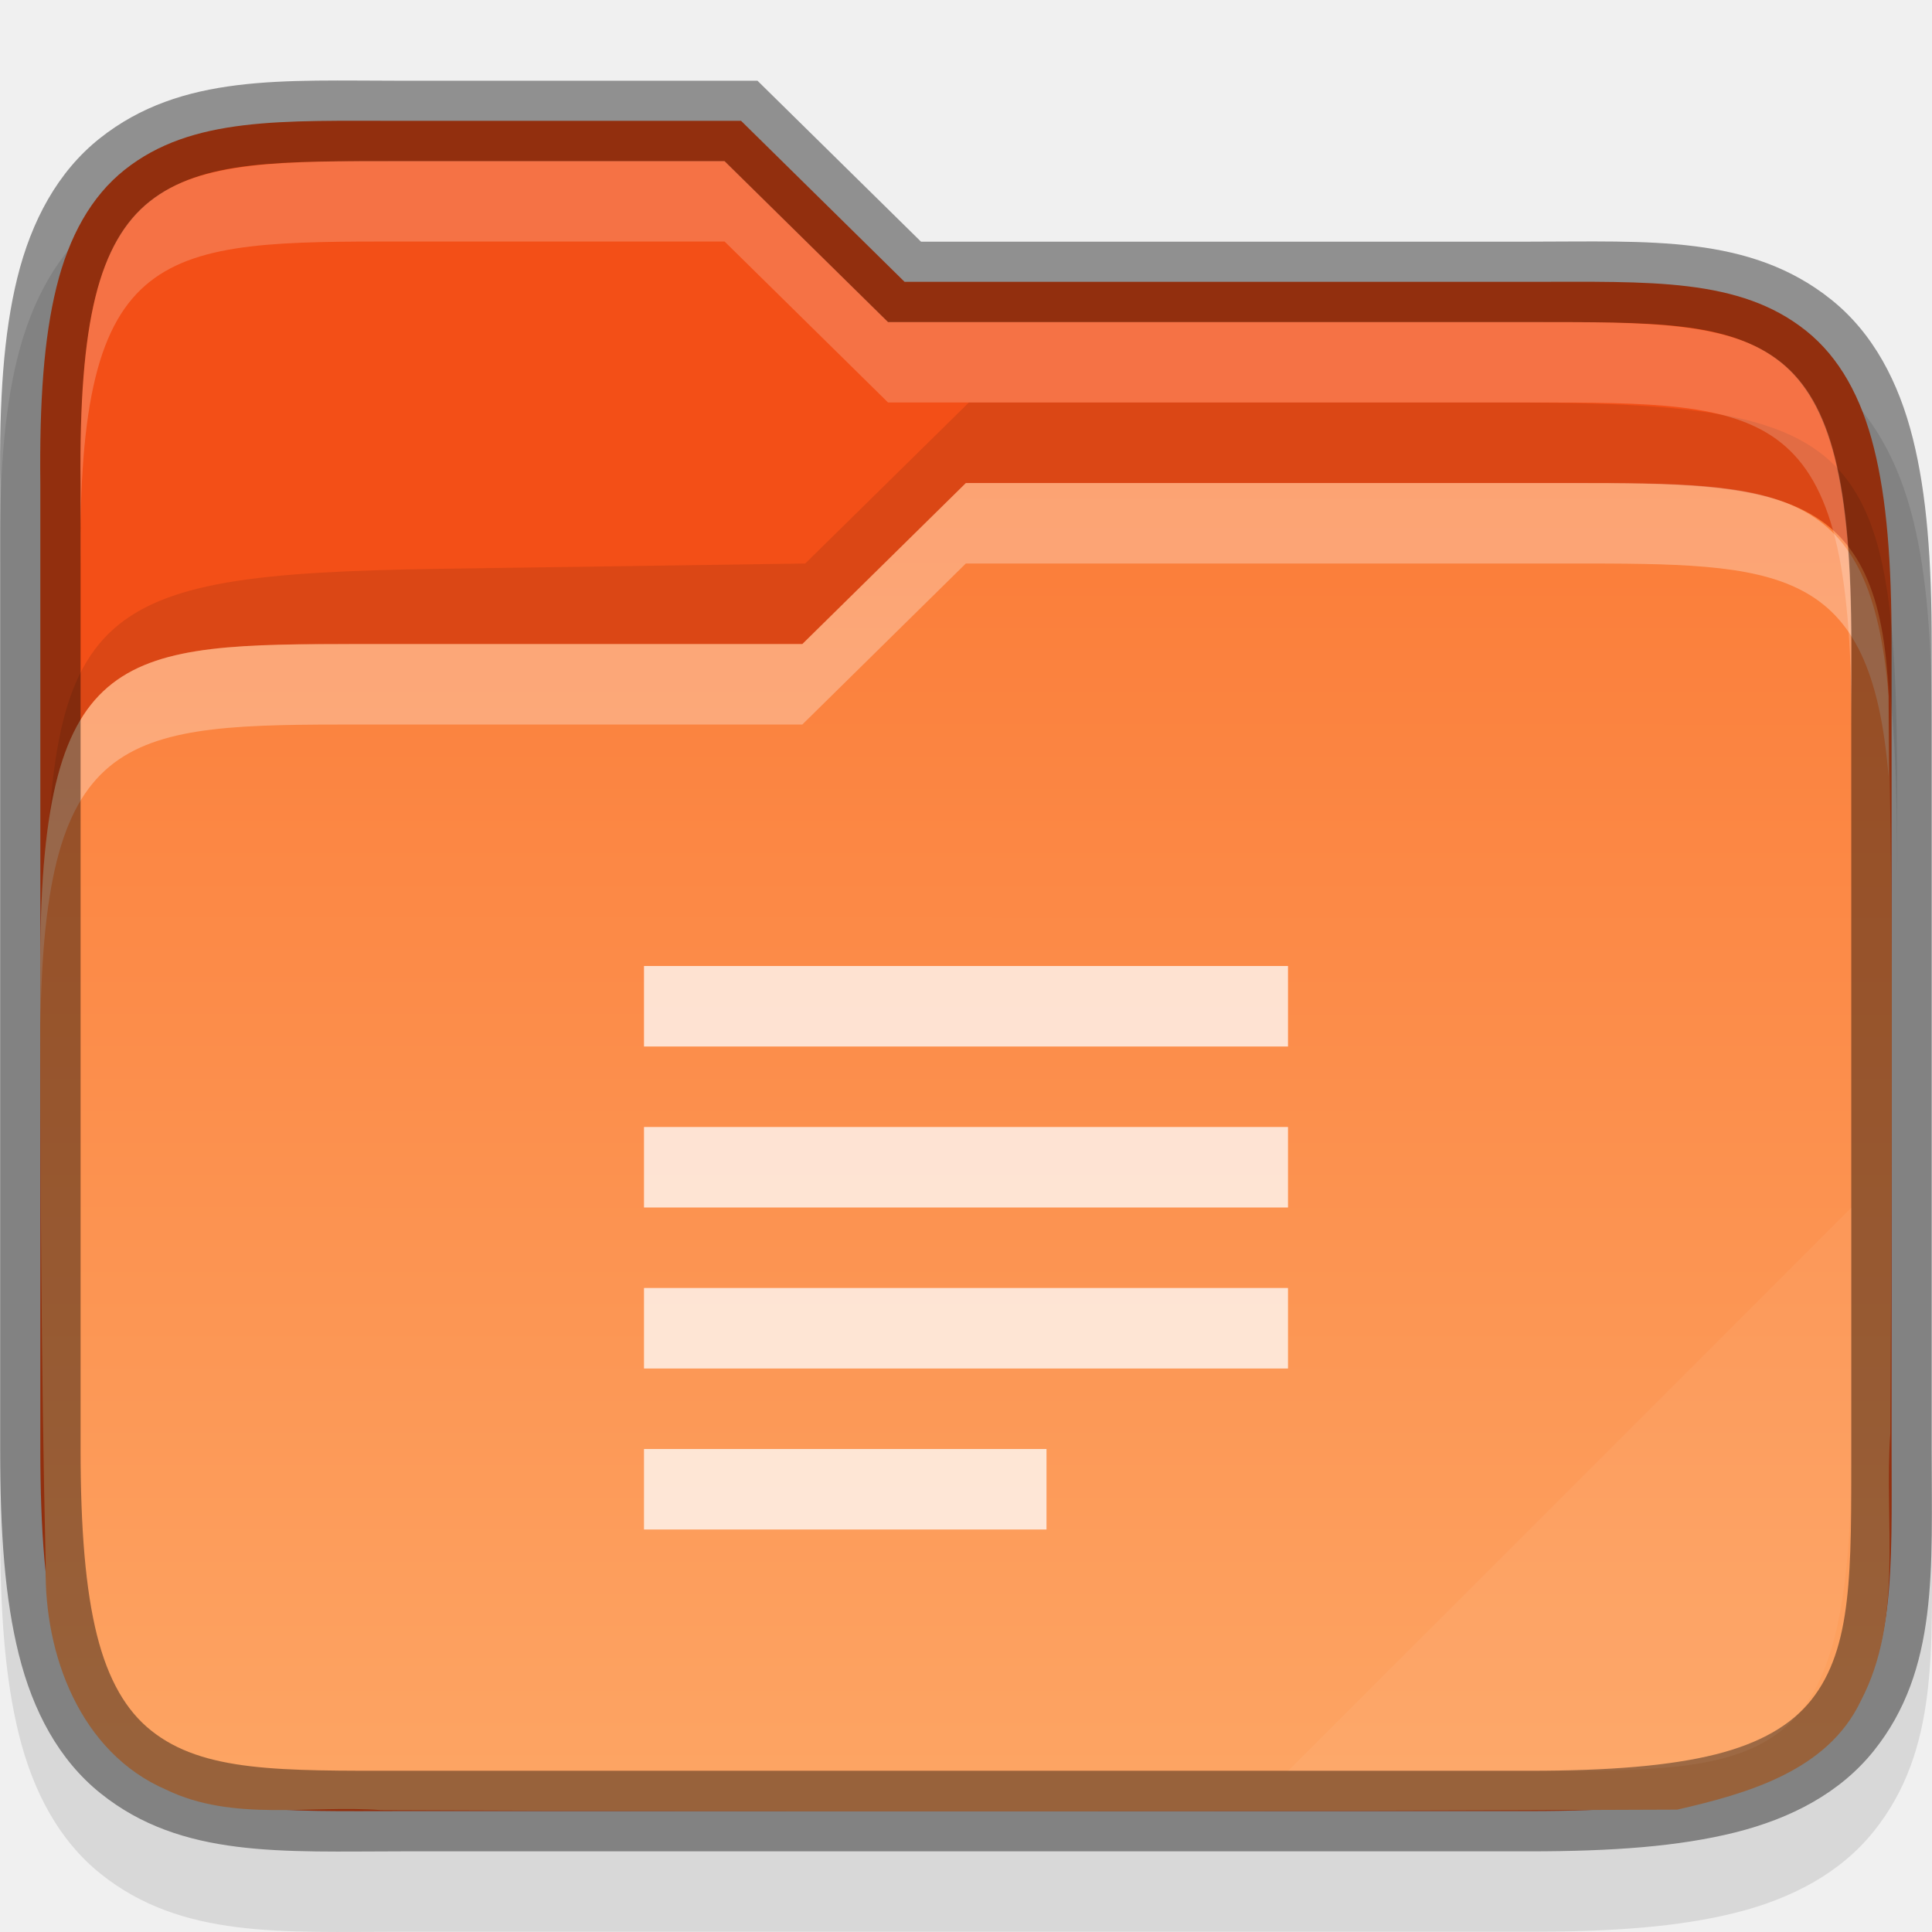
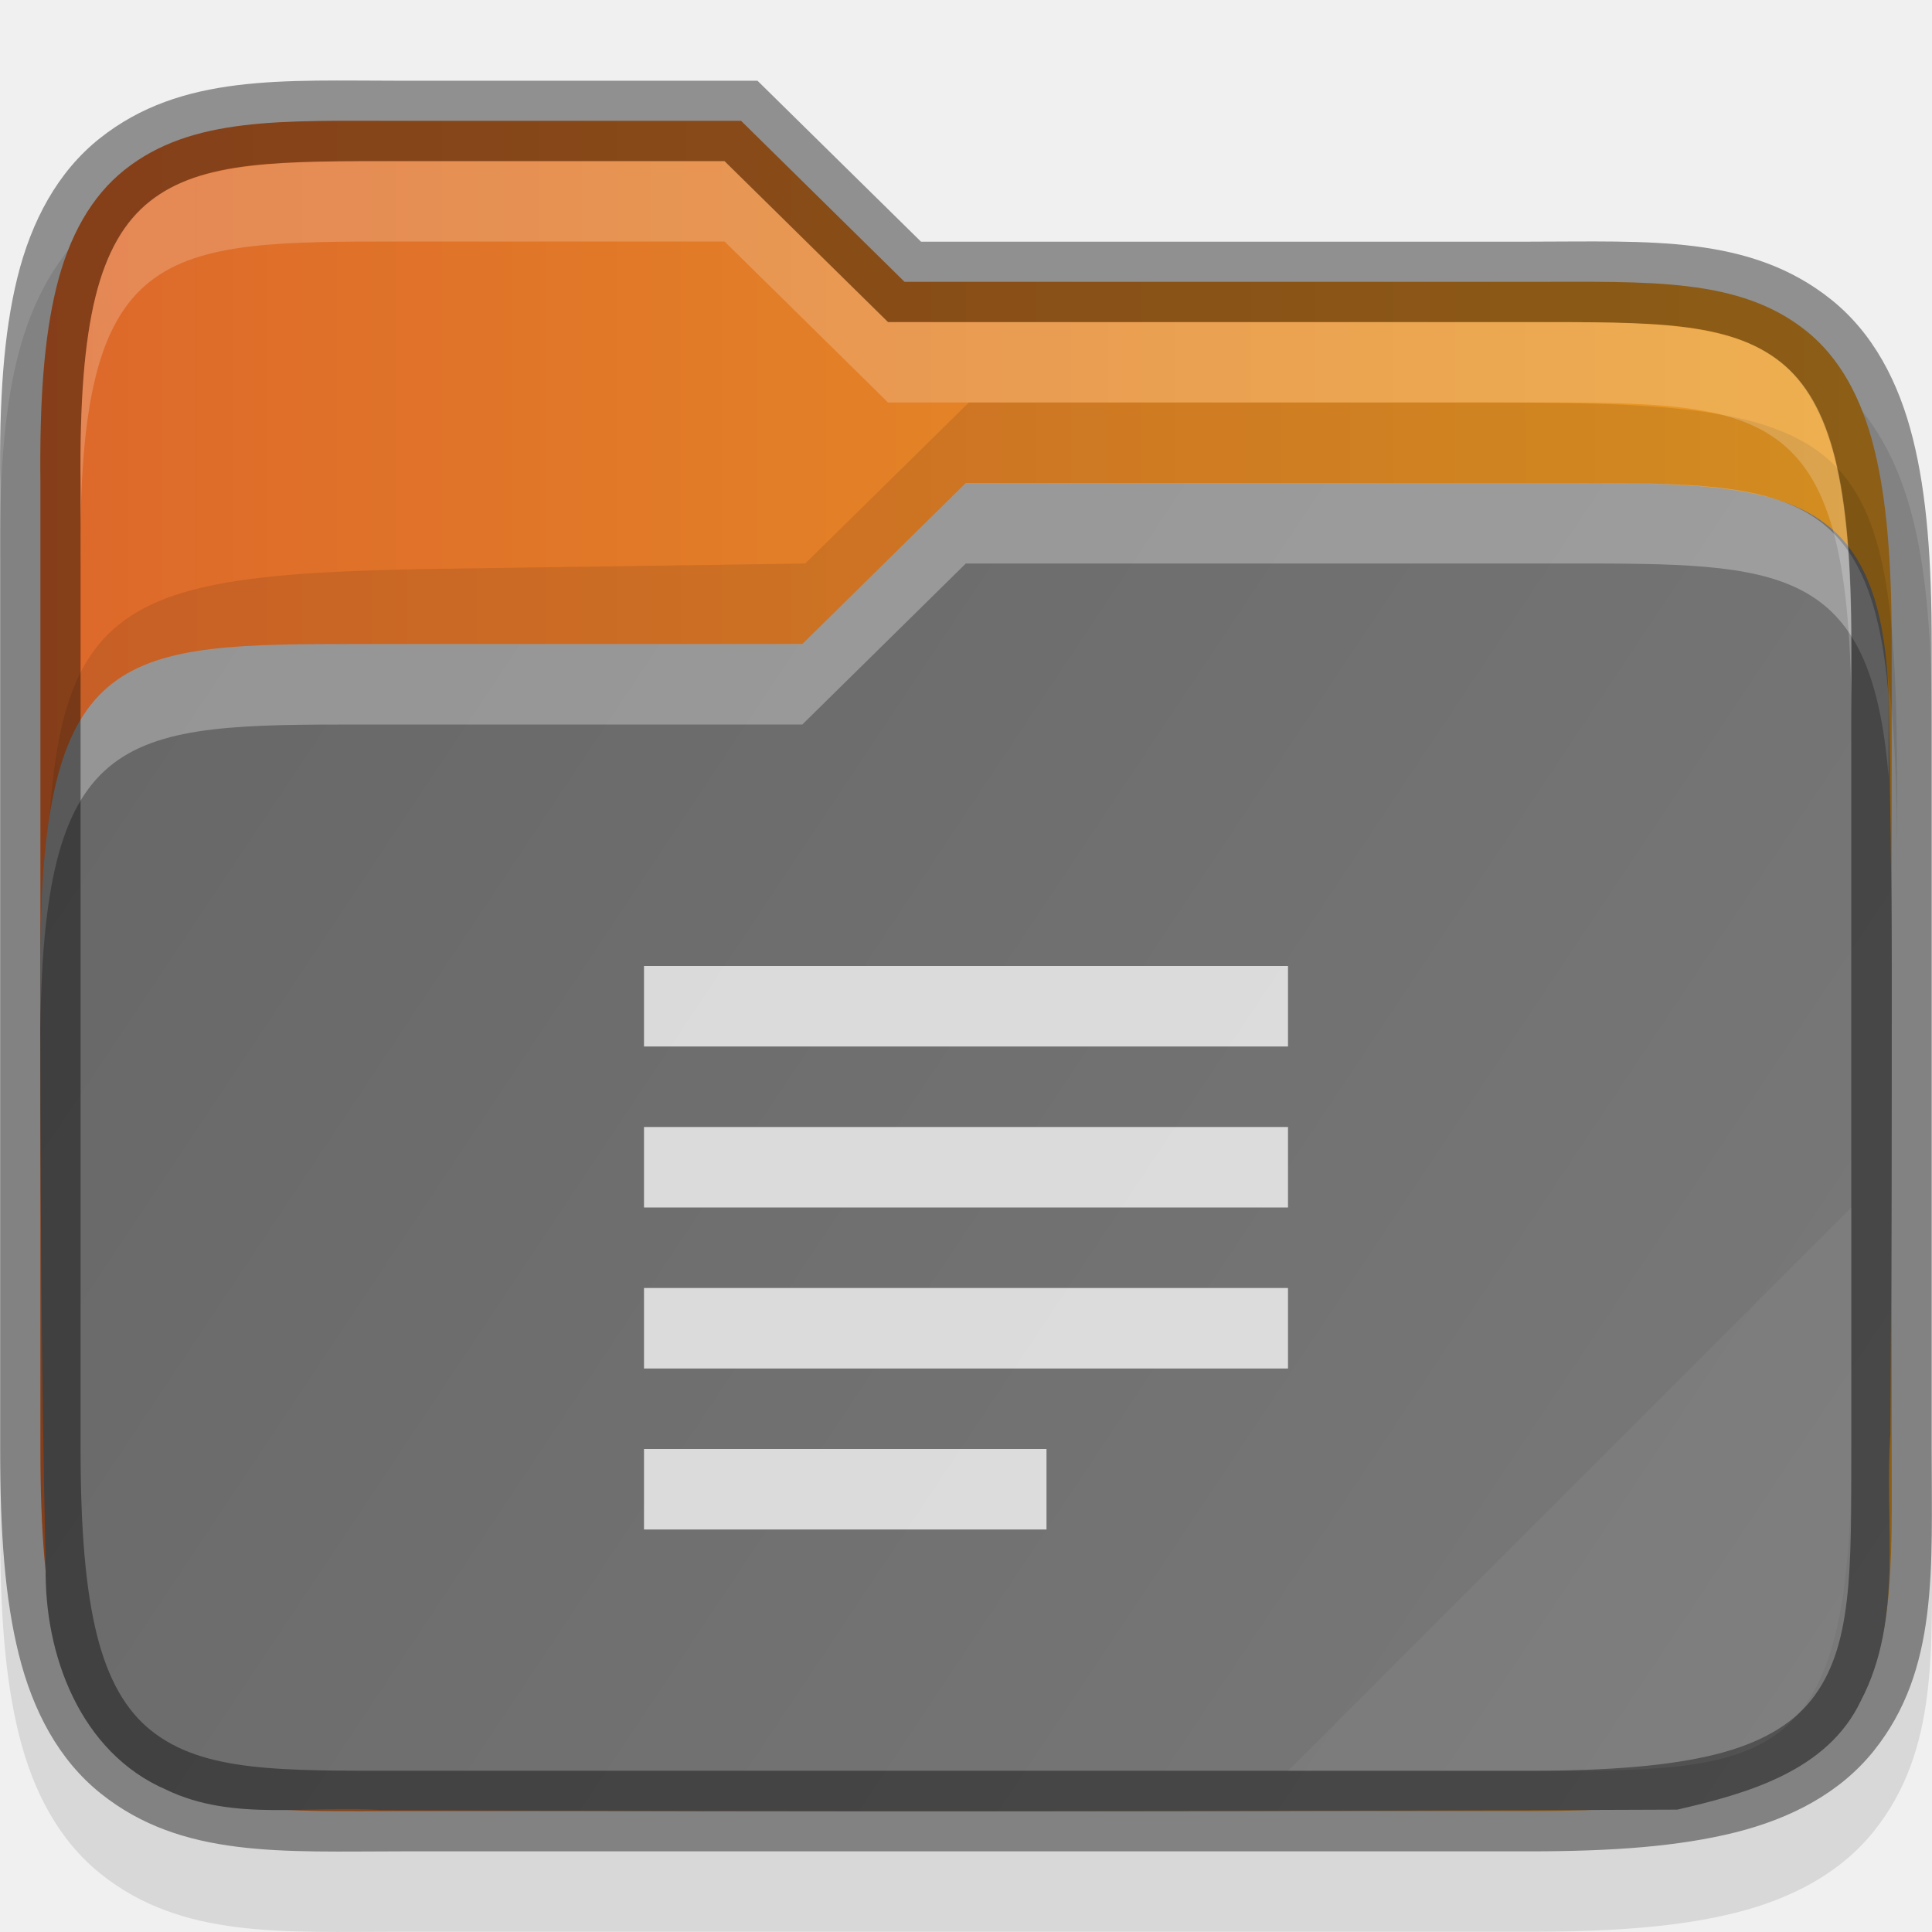
<svg xmlns="http://www.w3.org/2000/svg" xmlns:xlink="http://www.w3.org/1999/xlink" width="24" height="24" viewBox="0 0 24 24" version="1.1" id="svg1108">
  <defs id="defs1105">
-     <linearGradient id="linearGradient1163">
-       <stop style="stop-color:#fb7c38;stop-opacity:1;" offset="0" id="stop1159" />
-       <stop style="stop-color:#fda463;stop-opacity:1" offset="1" id="stop1161" />
+     <linearGradient xlink:href="#linearGradient1579" id="linearGradient1165" x1="-0.001" y1="6.001" x2="23.998" y2="22" gradientUnits="userSpaceOnUse" gradientTransform="translate(1.4096997e-4)" />
+     <linearGradient id="linearGradient1579">
+       <stop style="stop-color:#666666;stop-opacity:1;" offset="0" id="stop1575" />
+       <stop style="stop-color:#7a7a7a;stop-opacity:1" offset="1" id="stop1577" />
    </linearGradient>
-     <linearGradient xlink:href="#linearGradient1163" id="linearGradient1165" x1="11.999" y1="6.001" x2="11.998" y2="22" gradientUnits="userSpaceOnUse" />
+     <linearGradient xlink:href="#linearGradient957" id="linearGradient865" x1="0.5" y1="12" x2="23.5" y2="12" gradientUnits="userSpaceOnUse" gradientTransform="translate(1.4096997e-4)" />
+     <linearGradient id="linearGradient957">
+       <stop style="stop-color:#dd682a;stop-opacity:1" offset="0" id="stop953" />
+       <stop style="stop-color:#ea9d24;stop-opacity:1" offset="1" id="stop955" />
+     </linearGradient>
  </defs>
  <path d="m 5.001,2.003 c -1.488,0 -2.746,-0.09 -3.761,0.715 -0.524,0.416 -0.851,1.028 -1.025,1.734 -0.172,0.699 -0.224,1.52 -0.213,2.562 V 18.998 c 0,1.041 0.061,1.859 0.234,2.554 0.175,0.702 0.495,1.31 1.015,1.726 1.008,0.807 2.261,0.719 3.749,0.719 h 13.998 c 1.041,0 1.859,-0.061 2.554,-0.234 0.702,-0.175 1.31,-0.495 1.726,-1.015 0.807,-1.008 0.719,-2.261 0.719,-3.749 V 9.001 c 0,-1.041 -0.061,-1.859 -0.234,-2.554 C 23.587,5.745 23.268,5.137 22.747,4.721 21.739,3.914 20.486,4.002 18.998,4.002 H 11.441 L 9.41,2.003 Z" style="color:#000000;font-variant-ligatures:normal;font-variant-position:normal;font-variant-caps:normal;font-variant-numeric:normal;font-variant-alternates:normal;font-feature-settings:normal;text-indent:0;text-decoration-line:none;text-decoration-style:solid;text-decoration-color:#000000;text-transform:none;text-orientation:mixed;dominant-baseline:auto;white-space:normal;shape-padding:0;opacity:0.1;isolation:auto;mix-blend-mode:normal;solid-color:#000000;fill:#000000;fill-opacity:1;stroke-width:1;color-rendering:auto;image-rendering:auto;shape-rendering:auto" id="path1537" />
-   <path d="m 5.001,1.501 c -1.5,0 -2.617,-0.054 -3.451,0.607 C 1.133,2.439 0.856,2.938 0.701,3.569 0.545,4.201 0.49,4.985 0.501,6.006 V 17.999 c 0,1.021 0.061,1.803 0.219,2.433 0.157,0.63 0.43,1.126 0.844,1.457 0.828,0.662 1.937,0.609 3.437,0.609 H 18.999 c 1.021,0 1.803,-0.061 2.433,-0.219 0.63,-0.158 1.126,-0.43 1.457,-0.844 0.663,-0.828 0.609,-1.937 0.609,-3.437 V 8 c 0,-1.021 -0.061,-1.803 -0.219,-2.433 C 23.123,4.937 22.851,4.441 22.437,4.11 21.609,3.448 20.499,3.501 18.999,3.501 H 11.237 L 9.206,1.501 Z" style="color:#000000;font-variant-ligatures:normal;font-variant-position:normal;font-variant-caps:normal;font-variant-numeric:normal;font-variant-alternates:normal;font-feature-settings:normal;text-indent:0;text-decoration-line:none;text-decoration-style:solid;text-decoration-color:#000000;text-transform:none;text-orientation:mixed;dominant-baseline:auto;white-space:normal;shape-padding:0;isolation:auto;mix-blend-mode:normal;solid-color:#000000;fill:#f34f17;fill-opacity:1;stroke-width:1;color-rendering:auto;image-rendering:auto;shape-rendering:auto" id="path896" />
+   <path d="m 5.001,1.501 c -1.5,0 -2.617,-0.054 -3.451,0.607 C 1.133,2.439 0.856,2.938 0.701,3.569 0.545,4.201 0.491,4.985 0.502,6.006 V 17.999 c 0,1.021 0.061,1.803 0.219,2.433 0.157,0.63 0.43,1.126 0.844,1.457 0.828,0.662 1.937,0.609 3.437,0.609 H 19 c 1.021,0 1.803,-0.061 2.433,-0.219 0.63,-0.158 1.126,-0.43 1.457,-0.844 0.663,-0.828 0.609,-1.937 0.609,-3.437 V 8 c 0,-1.021 -0.061,-1.803 -0.219,-2.433 C 23.123,4.937 22.851,4.441 22.437,4.11 21.609,3.448 20.499,3.501 19,3.501 H 11.237 L 9.206,1.501 Z" style="color:#000000;font-variant-ligatures:normal;font-variant-position:normal;font-variant-caps:normal;font-variant-numeric:normal;font-variant-alternates:normal;font-feature-settings:normal;text-indent:0;text-decoration-line:none;text-decoration-style:solid;text-decoration-color:#000000;text-transform:none;text-orientation:mixed;dominant-baseline:auto;white-space:normal;shape-padding:0;isolation:auto;mix-blend-mode:normal;solid-color:#000000;fill:url(#linearGradient865);fill-opacity:1;stroke-width:1;color-rendering:auto;image-rendering:auto;shape-rendering:auto" id="path896" />
  <path d="m 12.036,5 -2.033,2 -4.56,0.066 c -4.42,0.073 -4.875,0.455 -4.875,4.867 v 1 c 0,-4.412 0.455,-4.794 4.875,-4.867 L 10.002,8 12.036,6 H 18.692 c 4.421,0 4.875,0.453 4.875,4.865 v -1 C 23.567,5.453 23.113,5 18.692,5 Z" style="color:#000000;opacity:0.1;fill:#000000;fill-opacity:1" id="path1925" />
-   <path d="M 11.999,6.001 9.967,8.001 H 4.497 c -2.965,0 -3.973,0.015 -3.997,3.873 -3.001e-4,2.53 0.01,5.06 0.068,7.589 -0.022,1.09 0.429,2.309 1.496,2.769 0.831,0.403 1.784,0.187 2.672,0.254 5.366,0.023 10.735,0.016 16.099,-0.006 0.864,-0.199 1.865,-0.477 2.28,-1.35 0.536,-1.022 0.288,-2.217 0.367,-3.32 0.017,-2.785 0.017,-3.875 0.017,-5.784 -8e-4,-1.126 -0.023,-2.252 -0.039,-3.377 -0.091,-2.601 -1.348,-2.648 -3.962,-2.648 z" style="color:#000000;fill:url(#linearGradient1165);fill-opacity:1;stroke-width:1" id="path860" />
+   <path d="M 11.999,6.001 9.967,8.001 H 4.497 c -2.965,0 -3.973,0.015 -3.997,3.873 -3.001e-4,2.53 0.01,5.06 0.068,7.589 -0.022,1.09 0.429,2.309 1.496,2.769 0.831,0.403 1.784,0.187 2.672,0.254 5.366,0.023 10.735,0.016 16.099,-0.006 0.864,-0.199 1.865,-0.477 2.28,-1.35 C 23.652,20.108 23.404,18.913 23.483,17.81 23.5,15.025 23.5,13.935 23.5,12.026 23.499,10.9 23.477,9.774 23.461,8.649 23.37,6.048 22.113,6 19.499,6 Z" style="color:#000000;fill:url(#linearGradient1165);fill-opacity:1;stroke-width:1" id="path860" />
  <path id="path2428" style="color:#000000;opacity:0.3;fill:#ffffff;stroke-width:1" d="M 11.998,6 9.967,8 H 4.496 c -2.965,0 -3.972,0.016 -3.996,3.873 -3.482e-5,0.294 0.002,0.587 0.002,0.881 C 0.547,9.022 1.564,9 4.496,9 H 9.967 L 11.998,7 h 7.502 c 2.614,0 3.742,0.005 3.961,2.648 v -1 C 23.242,6.005 22.114,6 19.5,6 Z" />
  <path d="m 5.001,1.003 c -1.488,0 -2.746,-0.09 -3.761,0.715 -0.524,0.416 -0.851,1.028 -1.025,1.734 -0.172,0.699 -0.224,1.52 -0.213,2.562 V 17.999 c 0,1.04 0.058,1.859 0.232,2.554 0.175,0.702 0.497,1.31 1.017,1.726 1.008,0.807 2.261,0.719 3.749,0.719 h 13.997 c 1.041,0 1.859,-0.061 2.554,-0.234 0.702,-0.175 1.31,-0.495 1.726,-1.015 0.807,-1.008 0.719,-2.261 0.719,-3.749 V 8.001 c 0,-1.04 -0.06,-1.859 -0.234,-2.554 C 23.587,4.746 23.268,4.137 22.747,3.721 21.739,2.914 20.486,3.002 18.998,3.002 H 11.441 L 9.41,1.003 Z m 0,1 h 3.999 l 2.031,1.999 h 7.967 c 1.512,0 2.477,-0.018 3.124,0.5 0.307,0.246 0.53,0.629 0.67,1.187 0.141,0.565 0.205,1.311 0.205,2.312 v 9.997 c 0,1.511 0.018,2.476 -0.5,3.124 -0.246,0.307 -0.629,0.532 -1.187,0.672 -0.565,0.141 -1.311,0.203 -2.312,0.203 H 5.001 c -1.512,0 -2.477,0.018 -3.124,-0.5 C 1.569,21.252 1.344,20.869 1.204,20.31 1.063,19.746 1.001,18.999 1.001,17.999 V 6.006 6.002 C 0.991,5.001 1.046,4.254 1.185,3.69 1.322,3.133 1.551,2.748 1.861,2.503 2.514,1.984 3.489,2.003 5.001,2.003 Z" style="color:#000000;opacity:0.4;fill:#000000;stroke-width:1;-inkscape-stroke:none" id="path1310" />
  <path d="m 9.001,2 2.031,2 h 7.968 C 22,4 23,4 23,8 V 9 C 23,5 22,5 19,5 h -7.968 L 9.001,3 H 5.001 C 2.001,3 0.958,3 1.001,7 V 6 C 0.958,2 2.001,2 5.001,2 Z" style="color:#000000;opacity:0.2;fill:#ffffff;stroke-width:1;fill-opacity:1" id="path2827" />
  <path d="m 23,15 -7,7 h 2.999 c 3.001,0 4.001,0 4.001,-4.001 z" style="color:#000000;opacity:0.05;fill:#ffffff;stroke-width:1" id="path2126" />
  <path id="rect859" style="opacity:0.75;fill:#ffffff;stroke-width:1.069" d="m 8,12 v 1 h 8 v -1 z m 0,2 v 1 h 8 v -1 z m 0,2 v 1 h 8 v -1 z m 0,2 v 1 h 5 v -1 z" />
</svg>
